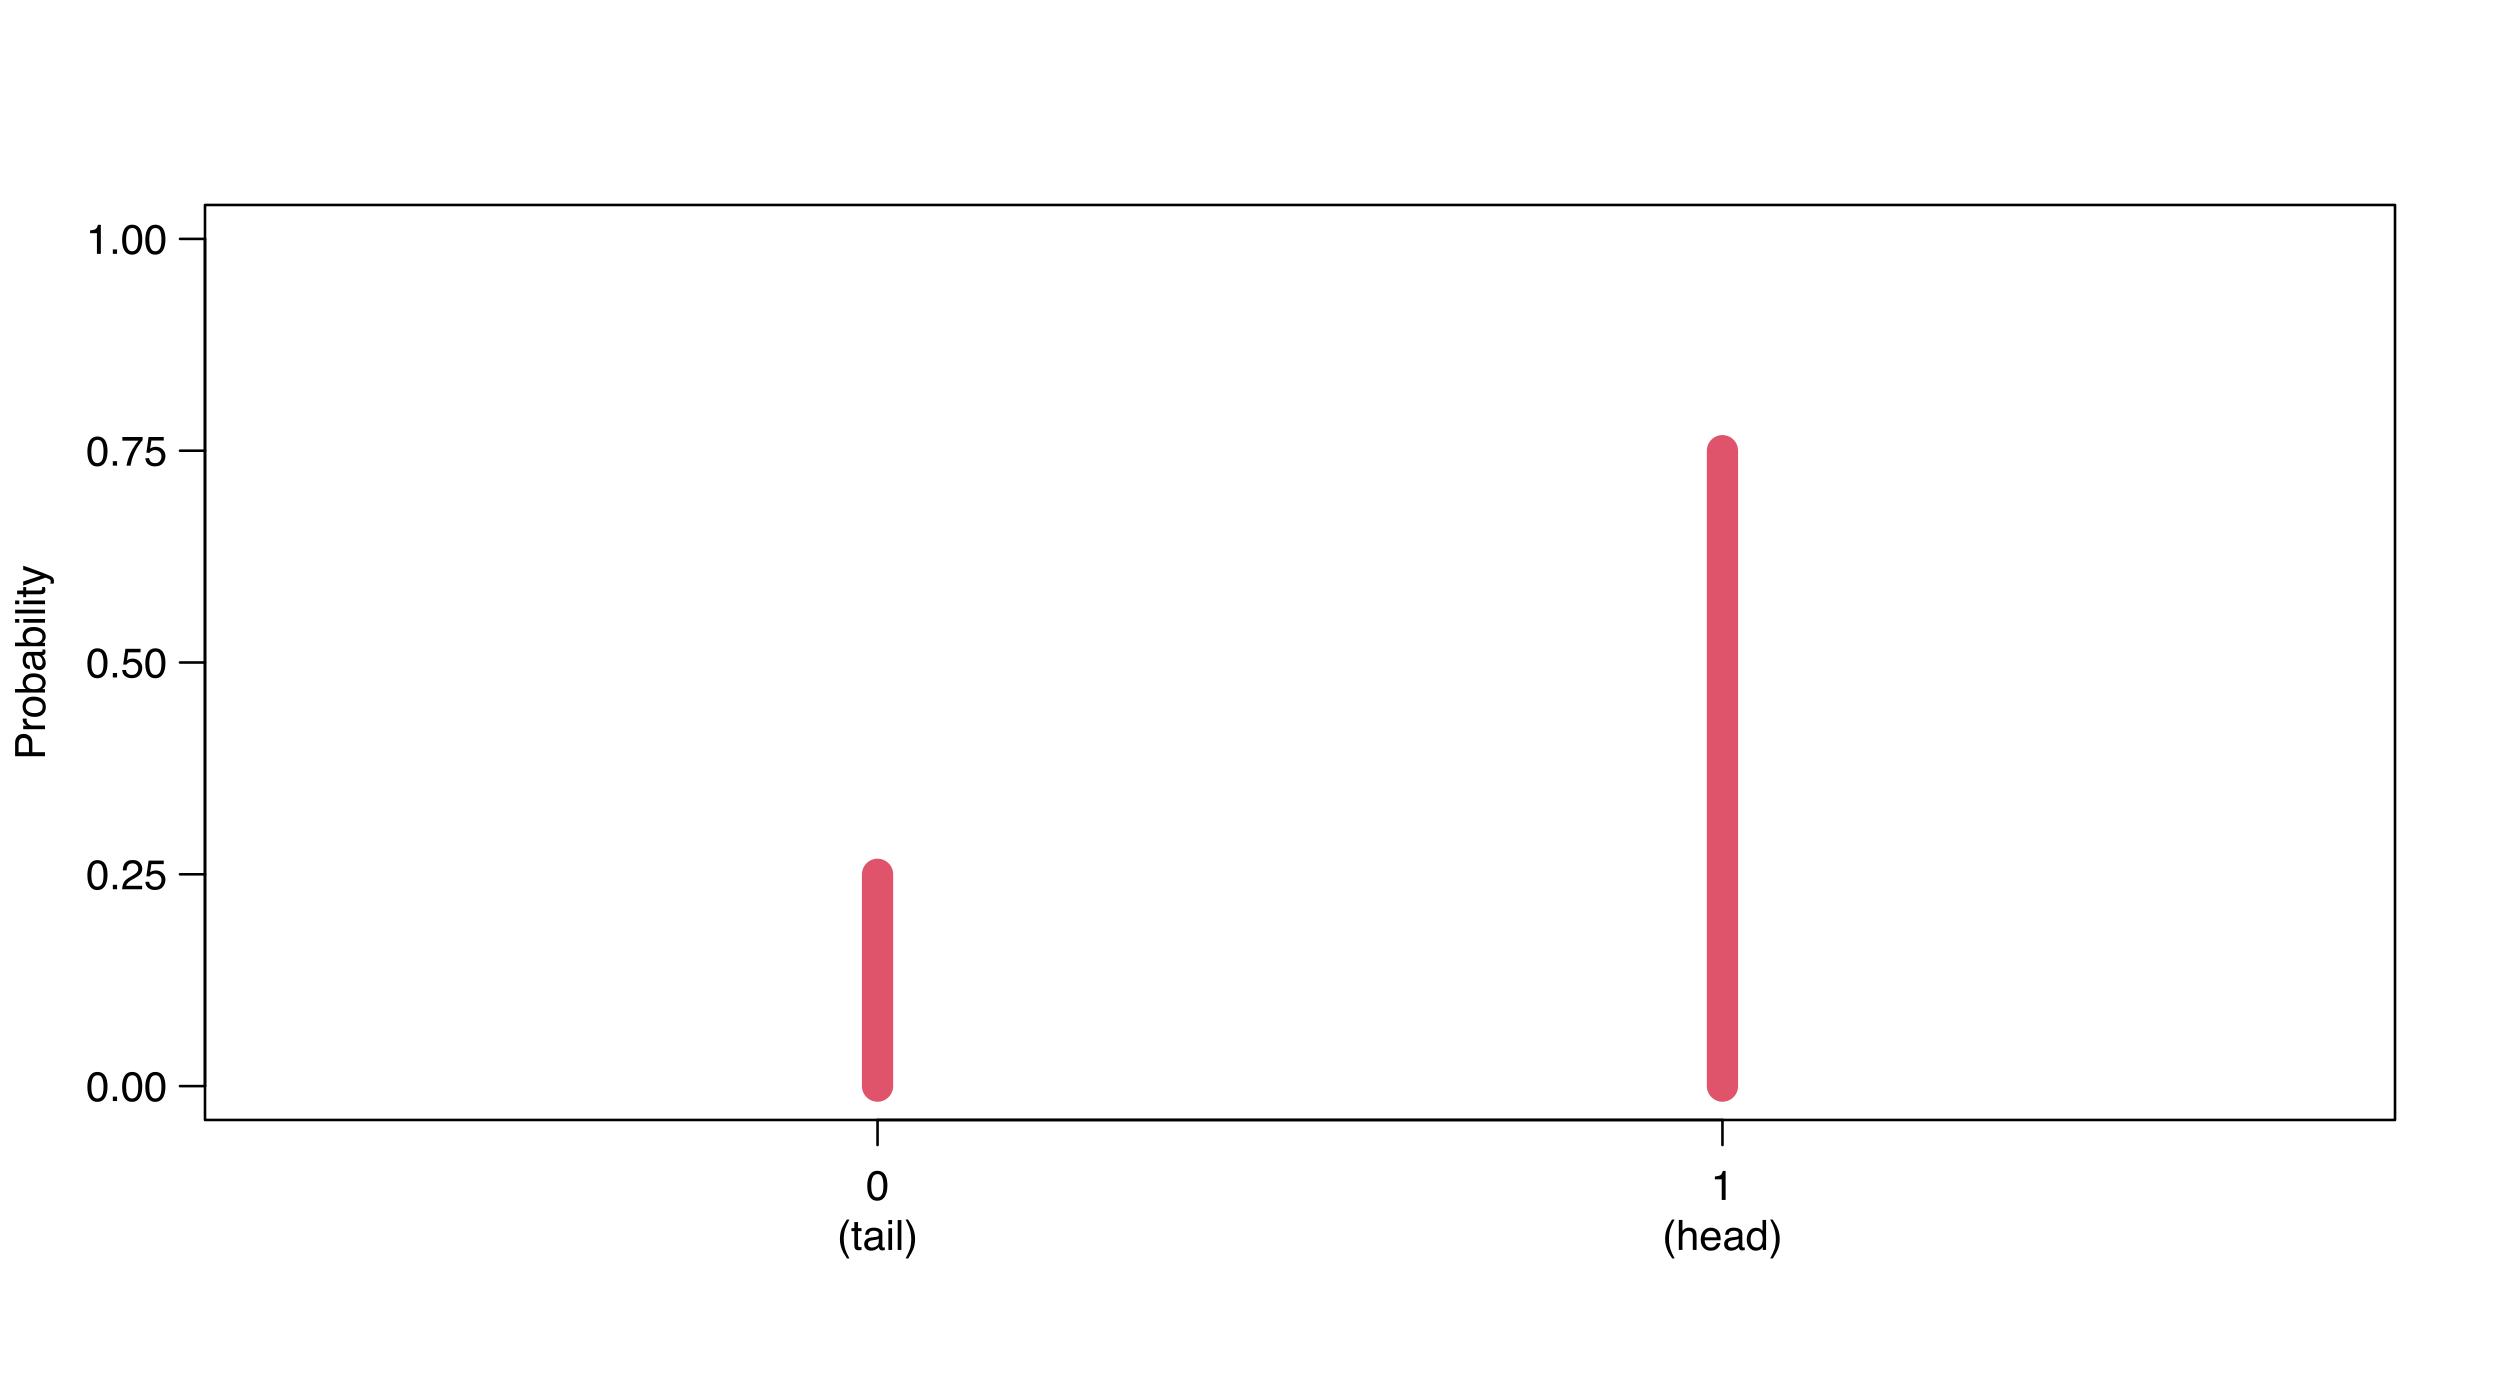
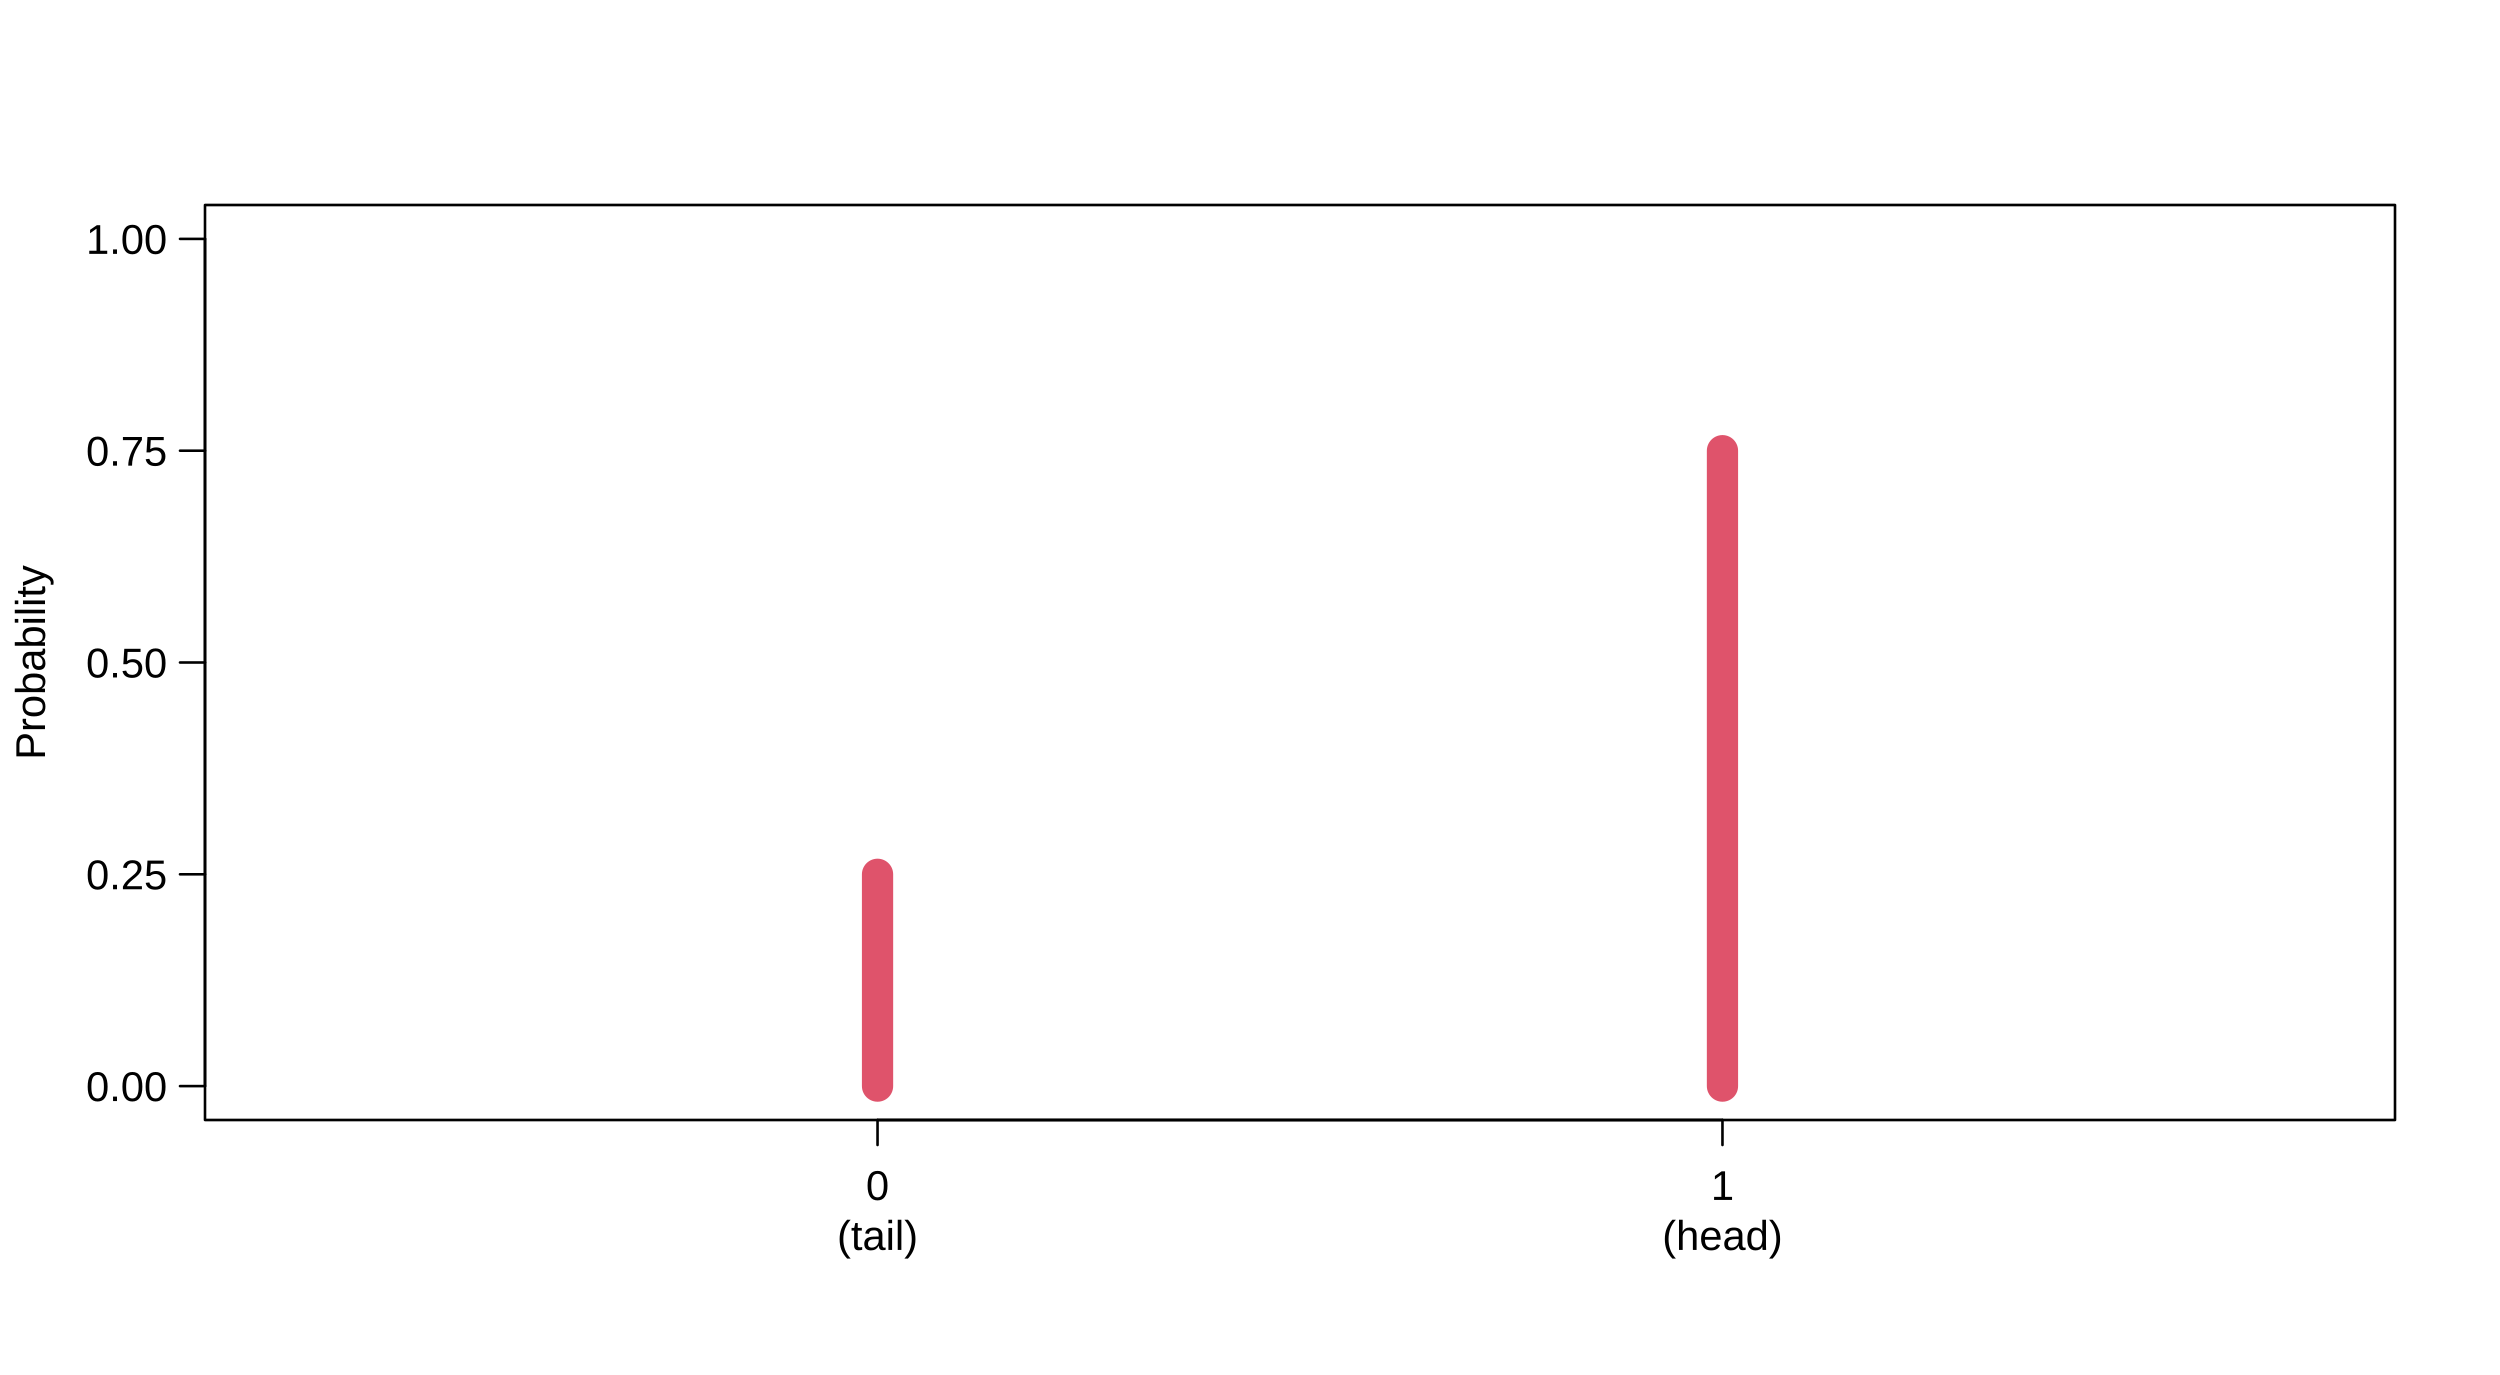
- <svg xmlns="http://www.w3.org/2000/svg" xmlns:xlink="http://www.w3.org/1999/xlink" width="720pt" height="396pt" viewBox="0 0 720 396" version="1.1">
+ <svg xmlns="http://www.w3.org/2000/svg" class="svglite" width="720.00pt" height="396.00pt" viewBox="0 0 720.00 396.00">
  <defs>
-     <g>
-       <symbol overflow="visible" id="glyph0-0">
-         <path style="stroke:none;" d="M 0 -0.391 L -8.609 -0.391 L -8.609 -7.219 L 0 -7.219 Z M -1.078 -6.141 L -7.531 -6.141 L -7.531 -1.469 L -1.078 -1.469 Z M -1.078 -6.141 " />
-       </symbol>
-       <symbol overflow="visible" id="glyph0-1">
-         <path style="stroke:none;" d="M -8.609 -1.031 L -8.609 -4.906 C -8.609 -5.664 -8.391 -6.281 -7.953 -6.75 C -7.523 -7.219 -6.922 -7.453 -6.141 -7.453 C -5.473 -7.453 -4.891 -7.242 -4.391 -6.828 C -3.891 -6.41 -3.641 -5.77 -3.641 -4.906 L -3.641 -2.188 L 0 -2.188 L 0 -1.031 Z M -6.141 -6.281 C -6.766 -6.281 -7.191 -6.047 -7.422 -5.578 C -7.547 -5.316 -7.609 -4.961 -7.609 -4.516 L -7.609 -2.188 L -4.625 -2.188 L -4.625 -4.516 C -4.625 -5.035 -4.734 -5.457 -4.953 -5.781 C -5.18 -6.113 -5.578 -6.281 -6.141 -6.281 Z M -6.141 -6.281 " />
-       </symbol>
-       <symbol overflow="visible" id="glyph0-2">
-         <path style="stroke:none;" d="M -6.281 -0.797 L -6.281 -1.812 L -5.188 -1.812 C -5.406 -1.883 -5.664 -2.082 -5.969 -2.406 C -6.27 -2.727 -6.422 -3.098 -6.422 -3.516 C -6.422 -3.535 -6.414 -3.566 -6.406 -3.609 C -6.406 -3.66 -6.398 -3.742 -6.391 -3.859 L -5.281 -3.859 C -5.289 -3.797 -5.297 -3.738 -5.297 -3.688 C -5.297 -3.633 -5.297 -3.578 -5.297 -3.516 C -5.297 -2.984 -5.125 -2.57 -4.781 -2.281 C -4.445 -2 -4.055 -1.859 -3.609 -1.859 L 0 -1.859 L 0 -0.797 Z M -6.281 -0.797 " />
-       </symbol>
-       <symbol overflow="visible" id="glyph0-3">
-         <path style="stroke:none;" d="M -0.688 -3.266 C -0.688 -3.961 -0.945 -4.441 -1.469 -4.703 C -2 -4.961 -2.586 -5.094 -3.234 -5.094 C -3.828 -5.094 -4.305 -5 -4.672 -4.812 C -5.242 -4.508 -5.531 -4 -5.531 -3.281 C -5.531 -2.633 -5.285 -2.164 -4.797 -1.875 C -4.305 -1.582 -3.711 -1.438 -3.016 -1.438 C -2.348 -1.438 -1.789 -1.582 -1.344 -1.875 C -0.906 -2.164 -0.688 -2.629 -0.688 -3.266 Z M -6.453 -3.312 C -6.453 -4.113 -6.18 -4.789 -5.641 -5.344 C -5.109 -5.906 -4.316 -6.188 -3.266 -6.188 C -2.254 -6.188 -1.414 -5.941 -0.75 -5.453 C -0.094 -4.961 0.234 -4.203 0.234 -3.172 C 0.234 -2.305 -0.055 -1.617 -0.641 -1.109 C -1.234 -0.598 -2.02 -0.344 -3 -0.344 C -4.051 -0.344 -4.891 -0.609 -5.516 -1.141 C -6.141 -1.68 -6.453 -2.406 -6.453 -3.312 Z M -6.422 -3.266 Z M -6.422 -3.266 " />
-       </symbol>
-       <symbol overflow="visible" id="glyph0-4">
-         <path style="stroke:none;" d="M -8.641 -0.688 L -8.641 -1.719 L -5.516 -1.719 C -5.816 -1.945 -6.047 -2.223 -6.203 -2.547 C -6.359 -2.867 -6.438 -3.219 -6.438 -3.594 C -6.438 -4.375 -6.164 -5.004 -5.625 -5.484 C -5.094 -5.973 -4.305 -6.219 -3.266 -6.219 C -2.266 -6.219 -1.438 -5.977 -0.781 -5.5 C -0.125 -5.02 0.203 -4.352 0.203 -3.5 C 0.203 -3.02 0.086 -2.617 -0.141 -2.297 C -0.285 -2.098 -0.504 -1.891 -0.797 -1.672 L 0 -1.672 L 0 -0.688 Z M -0.734 -3.438 C -0.734 -4.008 -0.957 -4.438 -1.406 -4.719 C -1.863 -5 -2.461 -5.141 -3.203 -5.141 C -3.867 -5.141 -4.414 -5 -4.844 -4.719 C -5.281 -4.438 -5.5 -4.02 -5.5 -3.469 C -5.5 -2.988 -5.32 -2.566 -4.969 -2.203 C -4.613 -1.836 -4.023 -1.656 -3.203 -1.656 C -2.617 -1.656 -2.141 -1.727 -1.766 -1.875 C -1.078 -2.156 -0.734 -2.676 -0.734 -3.438 Z M -0.734 -3.438 " />
-       </symbol>
-       <symbol overflow="visible" id="glyph0-5">
-         <path style="stroke:none;" d="M -1.672 -1.578 C -1.367 -1.578 -1.129 -1.688 -0.953 -1.906 C -0.773 -2.133 -0.688 -2.398 -0.688 -2.703 C -0.688 -3.078 -0.77 -3.438 -0.938 -3.781 C -1.227 -4.375 -1.695 -4.672 -2.344 -4.672 L -3.188 -4.672 C -3.113 -4.535 -3.047 -4.363 -2.984 -4.156 C -2.93 -3.957 -2.895 -3.758 -2.875 -3.562 L -2.797 -2.938 C -2.742 -2.551 -2.66 -2.258 -2.547 -2.062 C -2.367 -1.738 -2.078 -1.578 -1.672 -1.578 Z M -3.797 -4.141 C -3.828 -4.379 -3.93 -4.539 -4.109 -4.625 C -4.203 -4.664 -4.336 -4.688 -4.516 -4.688 C -4.867 -4.688 -5.125 -4.555 -5.281 -4.297 C -5.445 -4.047 -5.531 -3.688 -5.531 -3.219 C -5.531 -2.664 -5.383 -2.273 -5.094 -2.047 C -4.926 -1.91 -4.68 -1.82 -4.359 -1.781 L -4.359 -0.797 C -5.129 -0.816 -5.664 -1.066 -5.969 -1.547 C -6.27 -2.035 -6.422 -2.598 -6.422 -3.234 C -6.422 -3.973 -6.281 -4.57 -6 -5.031 C -5.719 -5.488 -5.281 -5.719 -4.688 -5.719 L -1.078 -5.719 C -0.973 -5.719 -0.883 -5.738 -0.812 -5.781 C -0.75 -5.832 -0.719 -5.93 -0.719 -6.078 C -0.719 -6.117 -0.719 -6.164 -0.719 -6.219 C -0.727 -6.281 -0.738 -6.348 -0.75 -6.422 L 0.031 -6.422 C 0.07 -6.254 0.098 -6.125 0.109 -6.031 C 0.129 -5.945 0.141 -5.832 0.141 -5.688 C 0.141 -5.32 0.008 -5.062 -0.25 -4.906 C -0.383 -4.812 -0.578 -4.75 -0.828 -4.719 C -0.547 -4.5 -0.301 -4.188 -0.094 -3.781 C 0.113 -3.383 0.219 -2.945 0.219 -2.469 C 0.219 -1.883 0.039 -1.406 -0.312 -1.031 C -0.664 -0.664 -1.109 -0.484 -1.641 -0.484 C -2.223 -0.484 -2.676 -0.664 -3 -1.031 C -3.32 -1.395 -3.52 -1.867 -3.594 -2.453 Z M -6.422 -3.266 Z M -6.422 -3.266 " />
-       </symbol>
-       <symbol overflow="visible" id="glyph0-6">
-         <path style="stroke:none;" d="M -6.25 -0.781 L -6.25 -1.844 L 0 -1.844 L 0 -0.781 Z M -8.609 -0.781 L -8.609 -1.844 L -7.406 -1.844 L -7.406 -0.781 Z M -8.609 -0.781 " />
-       </symbol>
-       <symbol overflow="visible" id="glyph0-7">
-         <path style="stroke:none;" d="M -8.609 -0.797 L -8.609 -1.859 L 0 -1.859 L 0 -0.797 Z M -8.609 -0.797 " />
-       </symbol>
-       <symbol overflow="visible" id="glyph0-8">
-         <path style="stroke:none;" d="M -8.031 -0.984 L -8.031 -2.047 L -6.281 -2.047 L -6.281 -3.047 L -5.422 -3.047 L -5.422 -2.047 L -1.312 -2.047 C -1.094 -2.047 -0.945 -2.125 -0.875 -2.281 C -0.832 -2.352 -0.812 -2.488 -0.812 -2.688 C -0.812 -2.738 -0.812 -2.789 -0.812 -2.844 C -0.82 -2.906 -0.828 -2.973 -0.828 -3.047 L 0 -3.047 C 0.031 -2.93 0.051 -2.805 0.062 -2.672 C 0.082 -2.547 0.094 -2.406 0.094 -2.25 C 0.094 -1.758 -0.031 -1.426 -0.281 -1.25 C -0.531 -1.07 -0.859 -0.984 -1.266 -0.984 L -5.422 -0.984 L -5.422 -0.141 L -6.281 -0.141 L -6.281 -0.984 Z M -8.031 -0.984 " />
-       </symbol>
-       <symbol overflow="visible" id="glyph0-9">
-         <path style="stroke:none;" d="M -6.281 -4.688 L -6.281 -5.859 C -5.875 -5.711 -4.953 -5.383 -3.516 -4.875 C -2.441 -4.488 -1.566 -4.164 -0.891 -3.906 C 0.711 -3.301 1.691 -2.875 2.047 -2.625 C 2.398 -2.375 2.578 -1.941 2.578 -1.328 C 2.578 -1.18 2.566 -1.066 2.547 -0.984 C 2.535 -0.91 2.516 -0.812 2.484 -0.688 L 1.531 -0.688 C 1.582 -0.875 1.613 -1.008 1.625 -1.094 C 1.633 -1.176 1.641 -1.25 1.641 -1.312 C 1.641 -1.5 1.609 -1.641 1.547 -1.734 C 1.484 -1.828 1.406 -1.906 1.312 -1.969 C 1.281 -1.988 1.117 -2.055 0.828 -2.172 C 0.535 -2.297 0.32 -2.383 0.188 -2.438 L -6.281 -0.125 L -6.281 -1.312 L -1.172 -3 Z M -6.422 -3 Z M -6.422 -3 " />
-       </symbol>
-       <symbol overflow="visible" id="glyph1-0">
-         <path style="stroke:none;" d="M 0.391 0 L 0.391 -8.609 L 7.219 -8.609 L 7.219 0 Z M 6.141 -1.078 L 6.141 -7.531 L 1.469 -7.531 L 1.469 -1.078 Z M 6.141 -1.078 " />
-       </symbol>
-       <symbol overflow="visible" id="glyph1-1">
-         <path style="stroke:none;" d="M 3.25 -8.391 C 4.332 -8.391 5.117 -7.941 5.609 -7.047 C 5.984 -6.359 6.172 -5.41 6.172 -4.203 C 6.172 -3.066 6 -2.125 5.656 -1.375 C 5.164 -0.301 4.359 0.234 3.234 0.234 C 2.234 0.234 1.484 -0.203 0.984 -1.078 C 0.578 -1.816 0.375 -2.801 0.375 -4.031 C 0.375 -4.977 0.5 -5.797 0.75 -6.484 C 1.207 -7.754 2.039 -8.391 3.25 -8.391 Z M 3.234 -0.734 C 3.785 -0.734 4.223 -0.973 4.547 -1.453 C 4.867 -1.941 5.031 -2.848 5.031 -4.172 C 5.031 -5.117 4.91 -5.898 4.672 -6.516 C 4.441 -7.129 3.988 -7.438 3.312 -7.438 C 2.688 -7.438 2.227 -7.145 1.938 -6.562 C 1.656 -5.977 1.516 -5.117 1.516 -3.984 C 1.516 -3.129 1.609 -2.441 1.797 -1.922 C 2.078 -1.129 2.555 -0.734 3.234 -0.734 Z M 3.234 -0.734 " />
-       </symbol>
-       <symbol overflow="visible" id="glyph1-2">
-         <path style="stroke:none;" d="M 1.031 -1.281 L 2.25 -1.281 L 2.25 0 L 1.031 0 Z M 1.031 -1.281 " />
-       </symbol>
-       <symbol overflow="visible" id="glyph1-3">
-         <path style="stroke:none;" d="M 0.375 0 C 0.414 -0.719 0.566 -1.344 0.828 -1.875 C 1.086 -2.414 1.594 -2.906 2.344 -3.344 L 3.469 -4 C 3.969 -4.289 4.32 -4.539 4.531 -4.75 C 4.852 -5.07 5.016 -5.441 5.016 -5.859 C 5.016 -6.348 4.863 -6.734 4.562 -7.016 C 4.27 -7.305 3.883 -7.453 3.406 -7.453 C 2.676 -7.453 2.176 -7.18 1.906 -6.641 C 1.75 -6.336 1.664 -5.93 1.656 -5.422 L 0.578 -5.422 C 0.586 -6.148 0.723 -6.742 0.984 -7.203 C 1.441 -8.016 2.25 -8.422 3.406 -8.422 C 4.363 -8.422 5.062 -8.16 5.5 -7.641 C 5.945 -7.117 6.172 -6.539 6.172 -5.906 C 6.172 -5.238 5.938 -4.664 5.469 -4.188 C 5.195 -3.906 4.707 -3.566 4 -3.172 L 3.188 -2.734 C 2.812 -2.523 2.516 -2.32 2.297 -2.125 C 1.898 -1.789 1.648 -1.414 1.547 -1 L 6.141 -1 L 6.141 0 Z M 0.375 0 " />
-       </symbol>
-       <symbol overflow="visible" id="glyph1-4">
-         <path style="stroke:none;" d="M 1.484 -2.141 C 1.555 -1.535 1.836 -1.117 2.328 -0.891 C 2.578 -0.773 2.863 -0.719 3.188 -0.719 C 3.812 -0.719 4.273 -0.914 4.578 -1.312 C 4.879 -1.707 5.031 -2.148 5.031 -2.641 C 5.031 -3.223 4.848 -3.676 4.484 -4 C 4.129 -4.32 3.703 -4.484 3.203 -4.484 C 2.836 -4.484 2.523 -4.41 2.266 -4.266 C 2.004 -4.129 1.785 -3.938 1.609 -3.688 L 0.688 -3.734 L 1.328 -8.25 L 5.688 -8.25 L 5.688 -7.234 L 2.125 -7.234 L 1.766 -4.906 C 1.961 -5.051 2.148 -5.16 2.328 -5.234 C 2.641 -5.359 3 -5.422 3.406 -5.422 C 4.176 -5.422 4.828 -5.172 5.359 -4.672 C 5.898 -4.18 6.172 -3.555 6.172 -2.797 C 6.172 -2.004 5.922 -1.301 5.422 -0.688 C 4.93 -0.082 4.148 0.219 3.078 0.219 C 2.398 0.219 1.797 0.023 1.266 -0.359 C 0.742 -0.742 0.453 -1.336 0.391 -2.141 Z M 1.484 -2.141 " />
-       </symbol>
-       <symbol overflow="visible" id="glyph1-5">
-         <path style="stroke:none;" d="M 6.281 -8.25 L 6.281 -7.328 C 6.008 -7.066 5.648 -6.613 5.203 -5.969 C 4.754 -5.32 4.359 -4.625 4.016 -3.875 C 3.672 -3.133 3.41 -2.469 3.234 -1.875 C 3.129 -1.488 2.984 -0.863 2.797 0 L 1.641 0 C 1.898 -1.602 2.484 -3.195 3.391 -4.781 C 3.93 -5.707 4.492 -6.508 5.078 -7.188 L 0.438 -7.188 L 0.438 -8.25 Z M 6.281 -8.25 " />
-       </symbol>
-       <symbol overflow="visible" id="glyph1-6">
-         <path style="stroke:none;" d="M 1.156 -5.938 L 1.156 -6.75 C 1.914 -6.82 2.441 -6.945 2.734 -7.125 C 3.035 -7.301 3.266 -7.711 3.422 -8.359 L 4.25 -8.359 L 4.25 0 L 3.125 0 L 3.125 -5.938 Z M 1.156 -5.938 " />
-       </symbol>
-       <symbol overflow="visible" id="glyph1-7">
-         <path style="stroke:none;" d="M 3.547 -8.75 C 2.93 -7.562 2.535 -6.688 2.359 -6.125 C 2.078 -5.258 1.938 -4.27 1.938 -3.156 C 1.938 -2.02 2.098 -0.984 2.422 -0.047 C 2.609 0.535 2.988 1.367 3.562 2.453 L 2.859 2.453 C 2.285 1.555 1.93 0.984 1.797 0.734 C 1.66 0.492 1.516 0.16 1.359 -0.266 C 1.141 -0.836 0.984 -1.453 0.891 -2.109 C 0.848 -2.453 0.828 -2.773 0.828 -3.078 C 0.828 -4.234 1.008 -5.266 1.375 -6.172 C 1.602 -6.742 2.082 -7.602 2.812 -8.75 Z M 3.547 -8.75 " />
-       </symbol>
-       <symbol overflow="visible" id="glyph1-8">
-         <path style="stroke:none;" d="M 0.984 -8.031 L 2.047 -8.031 L 2.047 -6.281 L 3.047 -6.281 L 3.047 -5.422 L 2.047 -5.422 L 2.047 -1.312 C 2.047 -1.094 2.125 -0.945 2.281 -0.875 C 2.352 -0.832 2.488 -0.812 2.688 -0.812 C 2.738 -0.812 2.789 -0.812 2.844 -0.812 C 2.906 -0.82 2.973 -0.828 3.047 -0.828 L 3.047 0 C 2.93 0.031 2.805 0.051 2.672 0.062 C 2.547 0.082 2.406 0.094 2.25 0.094 C 1.758 0.094 1.426 -0.031 1.25 -0.281 C 1.07 -0.531 0.984 -0.859 0.984 -1.266 L 0.984 -5.422 L 0.141 -5.422 L 0.141 -6.281 L 0.984 -6.281 Z M 0.984 -8.031 " />
-       </symbol>
-       <symbol overflow="visible" id="glyph1-9">
-         <path style="stroke:none;" d="M 1.578 -1.672 C 1.578 -1.367 1.688 -1.129 1.906 -0.953 C 2.133 -0.773 2.398 -0.688 2.703 -0.688 C 3.078 -0.688 3.438 -0.77 3.781 -0.938 C 4.375 -1.227 4.672 -1.695 4.672 -2.344 L 4.672 -3.188 C 4.535 -3.113 4.363 -3.047 4.156 -2.984 C 3.957 -2.93 3.758 -2.895 3.562 -2.875 L 2.938 -2.797 C 2.551 -2.742 2.258 -2.66 2.062 -2.547 C 1.738 -2.367 1.578 -2.078 1.578 -1.672 Z M 4.141 -3.797 C 4.379 -3.828 4.539 -3.93 4.625 -4.109 C 4.664 -4.203 4.688 -4.336 4.688 -4.516 C 4.688 -4.867 4.555 -5.125 4.297 -5.281 C 4.047 -5.445 3.688 -5.531 3.219 -5.531 C 2.664 -5.531 2.273 -5.383 2.047 -5.094 C 1.91 -4.926 1.82 -4.68 1.781 -4.359 L 0.797 -4.359 C 0.816 -5.129 1.066 -5.664 1.547 -5.969 C 2.035 -6.27 2.598 -6.422 3.234 -6.422 C 3.973 -6.422 4.57 -6.281 5.031 -6 C 5.488 -5.719 5.719 -5.281 5.719 -4.688 L 5.719 -1.078 C 5.719 -0.973 5.738 -0.883 5.781 -0.812 C 5.832 -0.75 5.93 -0.719 6.078 -0.719 C 6.117 -0.719 6.164 -0.719 6.219 -0.719 C 6.281 -0.727 6.348 -0.738 6.422 -0.75 L 6.422 0.031 C 6.254 0.07 6.125 0.098 6.031 0.109 C 5.945 0.129 5.832 0.141 5.688 0.141 C 5.32 0.141 5.062 0.008 4.906 -0.25 C 4.812 -0.383 4.75 -0.578 4.719 -0.828 C 4.5 -0.547 4.188 -0.301 3.781 -0.094 C 3.383 0.113 2.945 0.219 2.469 0.219 C 1.883 0.219 1.406 0.039 1.031 -0.312 C 0.664 -0.664 0.484 -1.109 0.484 -1.641 C 0.484 -2.223 0.664 -2.676 1.031 -3 C 1.395 -3.32 1.867 -3.52 2.453 -3.594 Z M 3.266 -6.422 Z M 3.266 -6.422 " />
-       </symbol>
-       <symbol overflow="visible" id="glyph1-10">
-         <path style="stroke:none;" d="M 0.781 -6.25 L 1.844 -6.25 L 1.844 0 L 0.781 0 Z M 0.781 -8.609 L 1.844 -8.609 L 1.844 -7.406 L 0.781 -7.406 Z M 0.781 -8.609 " />
-       </symbol>
-       <symbol overflow="visible" id="glyph1-11">
-         <path style="stroke:none;" d="M 0.797 -8.609 L 1.859 -8.609 L 1.859 0 L 0.797 0 Z M 0.797 -8.609 " />
-       </symbol>
-       <symbol overflow="visible" id="glyph1-12">
-         <path style="stroke:none;" d="M 0.422 2.453 C 1.035 1.242 1.438 0.359 1.625 -0.203 C 1.895 -1.035 2.031 -2.02 2.031 -3.156 C 2.031 -4.281 1.867 -5.312 1.547 -6.25 C 1.359 -6.832 0.977 -7.664 0.406 -8.75 L 1.109 -8.75 C 1.711 -7.789 2.078 -7.195 2.203 -6.969 C 2.328 -6.75 2.461 -6.441 2.609 -6.047 C 2.797 -5.555 2.93 -5.07 3.016 -4.594 C 3.098 -4.113 3.141 -3.656 3.141 -3.219 C 3.141 -2.062 2.953 -1.031 2.578 -0.125 C 2.348 0.457 1.875 1.316 1.156 2.453 Z M 0.422 2.453 " />
-       </symbol>
-       <symbol overflow="visible" id="glyph1-13">
-         <path style="stroke:none;" d="M 0.781 -8.641 L 1.828 -8.641 L 1.828 -5.422 C 2.078 -5.742 2.301 -5.969 2.5 -6.094 C 2.844 -6.312 3.27 -6.422 3.781 -6.422 C 4.688 -6.422 5.301 -6.102 5.625 -5.469 C 5.801 -5.125 5.891 -4.645 5.891 -4.031 L 5.891 0 L 4.812 0 L 4.812 -3.953 C 4.812 -4.41 4.75 -4.75 4.625 -4.969 C 4.438 -5.312 4.078 -5.484 3.547 -5.484 C 3.109 -5.484 2.711 -5.332 2.359 -5.031 C 2.004 -4.727 1.828 -4.16 1.828 -3.328 L 1.828 0 L 0.781 0 Z M 0.781 -8.641 " />
-       </symbol>
-       <symbol overflow="visible" id="glyph1-14">
-         <path style="stroke:none;" d="M 3.391 -6.422 C 3.836 -6.422 4.27 -6.316 4.688 -6.109 C 5.102 -5.898 5.422 -5.629 5.641 -5.297 C 5.848 -4.973 5.988 -4.602 6.062 -4.188 C 6.125 -3.895 6.156 -3.43 6.156 -2.797 L 1.547 -2.797 C 1.566 -2.16 1.719 -1.648 2 -1.266 C 2.281 -0.879 2.719 -0.688 3.312 -0.688 C 3.863 -0.688 4.301 -0.867 4.625 -1.234 C 4.812 -1.441 4.945 -1.688 5.031 -1.969 L 6.062 -1.969 C 6.039 -1.738 5.953 -1.484 5.797 -1.203 C 5.641 -0.922 5.469 -0.688 5.281 -0.5 C 4.957 -0.188 4.555 0.02 4.078 0.125 C 3.828 0.188 3.539 0.219 3.219 0.219 C 2.438 0.219 1.773 -0.062 1.234 -0.625 C 0.691 -1.195 0.422 -1.992 0.422 -3.016 C 0.422 -4.023 0.691 -4.844 1.234 -5.469 C 1.785 -6.102 2.504 -6.422 3.391 -6.422 Z M 5.062 -3.641 C 5.02 -4.098 4.922 -4.461 4.766 -4.734 C 4.484 -5.242 4.004 -5.5 3.328 -5.5 C 2.836 -5.5 2.426 -5.32 2.094 -4.969 C 1.77 -4.625 1.598 -4.18 1.578 -3.641 Z M 3.281 -6.422 Z M 3.281 -6.422 " />
-       </symbol>
-       <symbol overflow="visible" id="glyph1-15">
-         <path style="stroke:none;" d="M 1.438 -3.062 C 1.438 -2.395 1.578 -1.832 1.859 -1.375 C 2.148 -0.926 2.609 -0.703 3.234 -0.703 C 3.723 -0.703 4.125 -0.91 4.438 -1.328 C 4.758 -1.742 4.922 -2.348 4.922 -3.141 C 4.922 -3.93 4.754 -4.516 4.422 -4.891 C 4.098 -5.273 3.703 -5.469 3.234 -5.469 C 2.703 -5.469 2.27 -5.266 1.938 -4.859 C 1.602 -4.453 1.438 -3.852 1.438 -3.062 Z M 3.031 -6.391 C 3.508 -6.391 3.91 -6.285 4.234 -6.078 C 4.422 -5.961 4.633 -5.758 4.875 -5.469 L 4.875 -8.641 L 5.891 -8.641 L 5.891 0 L 4.938 0 L 4.938 -0.875 C 4.695 -0.488 4.406 -0.207 4.062 -0.031 C 3.727 0.133 3.344 0.219 2.906 0.219 C 2.207 0.219 1.602 -0.07 1.094 -0.656 C 0.582 -1.25 0.328 -2.031 0.328 -3 C 0.328 -3.914 0.562 -4.707 1.031 -5.375 C 1.5 -6.051 2.164 -6.391 3.031 -6.391 Z M 3.031 -6.391 " />
-       </symbol>
-     </g>
+     <style type="text/css">
+     .svglite line, .svglite polyline, .svglite polygon, .svglite path, .svglite rect, .svglite circle {
+       fill: none;
+       stroke: #000000;
+       stroke-linecap: round;
+       stroke-linejoin: round;
+       stroke-miterlimit: 10.00;
+     }
+     .svglite text {
+       white-space: pre;
+     }
+   </style>
  </defs>
-   <g id="surface6">
-     <path style="fill:none;stroke-width:0.75;stroke-linecap:round;stroke-linejoin:round;stroke:rgb(0%,0%,0%);stroke-opacity:1;stroke-miterlimit:10;" d="M 59.039 322.559 L 689.762 322.559 L 689.762 59.039 L 59.039 59.039 Z M 59.039 322.559 " />
-     <g style="fill:rgb(0%,0%,0%);fill-opacity:1;">
-       <use xlink:href="#glyph0-1" x="12.961" y="218.816" />
-       <use xlink:href="#glyph0-2" x="12.961" y="210.812" />
-       <use xlink:href="#glyph0-3" x="12.961" y="206.816" />
-       <use xlink:href="#glyph0-4" x="12.961" y="200.143" />
-       <use xlink:href="#glyph0-5" x="12.961" y="193.469" />
-       <use xlink:href="#glyph0-4" x="12.961" y="186.795" />
-       <use xlink:href="#glyph0-6" x="12.961" y="180.121" />
-       <use xlink:href="#glyph0-7" x="12.961" y="177.455" />
-       <use xlink:href="#glyph0-6" x="12.961" y="174.789" />
-       <use xlink:href="#glyph0-8" x="12.961" y="172.123" />
-       <use xlink:href="#glyph0-9" x="12.961" y="168.789" />
-     </g>
-     <path style="fill:none;stroke-width:9;stroke-linecap:round;stroke-linejoin:round;stroke:rgb(87.451%,32.549%,41.961%);stroke-opacity:1;stroke-miterlimit:10;" d="M 252.734 312.801 L 252.734 251.801 " />
-     <path style="fill:none;stroke-width:9;stroke-linecap:round;stroke-linejoin:round;stroke:rgb(87.451%,32.549%,41.961%);stroke-opacity:1;stroke-miterlimit:10;" d="M 496.066 312.801 L 496.066 129.801 " />
-     <path style="fill:none;stroke-width:0.75;stroke-linecap:round;stroke-linejoin:round;stroke:rgb(0%,0%,0%);stroke-opacity:1;stroke-miterlimit:10;" d="M 59.039 312.801 L 59.039 68.801 " />
-     <path style="fill:none;stroke-width:0.75;stroke-linecap:round;stroke-linejoin:round;stroke:rgb(0%,0%,0%);stroke-opacity:1;stroke-miterlimit:10;" d="M 59.039 312.801 L 51.84 312.801 " />
-     <path style="fill:none;stroke-width:0.75;stroke-linecap:round;stroke-linejoin:round;stroke:rgb(0%,0%,0%);stroke-opacity:1;stroke-miterlimit:10;" d="M 59.039 251.801 L 51.84 251.801 " />
-     <path style="fill:none;stroke-width:0.75;stroke-linecap:round;stroke-linejoin:round;stroke:rgb(0%,0%,0%);stroke-opacity:1;stroke-miterlimit:10;" d="M 59.039 190.801 L 51.84 190.801 " />
-     <path style="fill:none;stroke-width:0.75;stroke-linecap:round;stroke-linejoin:round;stroke:rgb(0%,0%,0%);stroke-opacity:1;stroke-miterlimit:10;" d="M 59.039 129.801 L 51.84 129.801 " />
-     <path style="fill:none;stroke-width:0.75;stroke-linecap:round;stroke-linejoin:round;stroke:rgb(0%,0%,0%);stroke-opacity:1;stroke-miterlimit:10;" d="M 59.039 68.801 L 51.84 68.801 " />
-     <g style="fill:rgb(0%,0%,0%);fill-opacity:1;">
-       <use xlink:href="#glyph1-1" x="24.789" y="317.105" />
-       <use xlink:href="#glyph1-2" x="31.463" y="317.105" />
-       <use xlink:href="#glyph1-1" x="34.797" y="317.105" />
-       <use xlink:href="#glyph1-1" x="41.471" y="317.105" />
-     </g>
-     <g style="fill:rgb(0%,0%,0%);fill-opacity:1;">
-       <use xlink:href="#glyph1-1" x="24.789" y="256.105" />
-       <use xlink:href="#glyph1-2" x="31.463" y="256.105" />
-       <use xlink:href="#glyph1-3" x="34.797" y="256.105" />
-       <use xlink:href="#glyph1-4" x="41.471" y="256.105" />
-     </g>
-     <g style="fill:rgb(0%,0%,0%);fill-opacity:1;">
-       <use xlink:href="#glyph1-1" x="24.789" y="195.105" />
-       <use xlink:href="#glyph1-2" x="31.463" y="195.105" />
-       <use xlink:href="#glyph1-4" x="34.797" y="195.105" />
-       <use xlink:href="#glyph1-1" x="41.471" y="195.105" />
-     </g>
-     <g style="fill:rgb(0%,0%,0%);fill-opacity:1;">
-       <use xlink:href="#glyph1-1" x="24.789" y="134.105" />
-       <use xlink:href="#glyph1-2" x="31.463" y="134.105" />
-       <use xlink:href="#glyph1-5" x="34.797" y="134.105" />
-       <use xlink:href="#glyph1-4" x="41.471" y="134.105" />
-     </g>
-     <g style="fill:rgb(0%,0%,0%);fill-opacity:1;">
-       <use xlink:href="#glyph1-6" x="24.789" y="73.105" />
-       <use xlink:href="#glyph1-2" x="31.463" y="73.105" />
-       <use xlink:href="#glyph1-1" x="34.797" y="73.105" />
-       <use xlink:href="#glyph1-1" x="41.471" y="73.105" />
-     </g>
-     <path style="fill:none;stroke-width:0.75;stroke-linecap:round;stroke-linejoin:round;stroke:rgb(0%,0%,0%);stroke-opacity:1;stroke-miterlimit:10;" d="M 252.734 322.559 L 496.066 322.559 " />
-     <path style="fill:none;stroke-width:0.75;stroke-linecap:round;stroke-linejoin:round;stroke:rgb(0%,0%,0%);stroke-opacity:1;stroke-miterlimit:10;" d="M 252.734 322.559 L 252.734 329.762 " />
-     <path style="fill:none;stroke-width:0.75;stroke-linecap:round;stroke-linejoin:round;stroke:rgb(0%,0%,0%);stroke-opacity:1;stroke-miterlimit:10;" d="M 496.066 322.559 L 496.066 329.762 " />
-     <g style="fill:rgb(0%,0%,0%);fill-opacity:1;">
-       <use xlink:href="#glyph1-1" x="249.398" y="345.582" />
-     </g>
-     <g style="fill:rgb(0%,0%,0%);fill-opacity:1;">
-       <use xlink:href="#glyph1-7" x="241.07" y="359.984" />
-       <use xlink:href="#glyph1-8" x="245.066" y="359.984" />
-       <use xlink:href="#glyph1-9" x="248.4" y="359.984" />
-       <use xlink:href="#glyph1-10" x="255.074" y="359.984" />
-       <use xlink:href="#glyph1-11" x="257.74" y="359.984" />
-       <use xlink:href="#glyph1-12" x="260.406" y="359.984" />
-     </g>
-     <g style="fill:rgb(0%,0%,0%);fill-opacity:1;">
-       <use xlink:href="#glyph1-6" x="492.73" y="345.582" />
-     </g>
-     <g style="fill:rgb(0%,0%,0%);fill-opacity:1;">
-       <use xlink:href="#glyph1-7" x="478.723" y="359.984" />
-       <use xlink:href="#glyph1-13" x="482.719" y="359.984" />
-       <use xlink:href="#glyph1-14" x="489.393" y="359.984" />
-       <use xlink:href="#glyph1-9" x="496.066" y="359.984" />
-       <use xlink:href="#glyph1-15" x="502.74" y="359.984" />
-       <use xlink:href="#glyph1-12" x="509.414" y="359.984" />
-     </g>
+   <rect width="100%" height="100%" style="stroke: none; fill: none;" />
+   <defs>
+     <clipPath id="cpMC4wMHw3MjAuMDB8MC4wMHwzOTYuMDA=">
+       <rect x="0.00" y="0.00" width="720.00" height="396.00" />
+     </clipPath>
+   </defs>
+   <g clip-path="url(#cpMC4wMHw3MjAuMDB8MC4wMHwzOTYuMDA=)">
+     <polygon points="59.04,322.56 689.76,322.56 689.76,59.04 59.04,59.04 " style="stroke-width: 0.75;" />
+     <text transform="translate(12.96,190.80) rotate(-90)" text-anchor="middle" style="font-size: 12.00px; font-family: &quot;Arial&quot;;" textLength="56.02px" lengthAdjust="spacingAndGlyphs">Probability</text>
+   </g>
+   <defs>
+     <clipPath id="cpNTkuMDR8Njg5Ljc2fDU5LjA0fDMyMi41Ng==">
+       <rect x="59.04" y="59.04" width="630.72" height="263.52" />
+     </clipPath>
+   </defs>
+   <g clip-path="url(#cpNTkuMDR8Njg5Ljc2fDU5LjA0fDMyMi41Ng==)">
+     <polyline points="252.73,312.80 252.73,251.80 " style="stroke-width: 9.00; stroke: #DF536B;" />
+     <polyline points="496.07,312.80 496.07,129.80 " style="stroke-width: 9.00; stroke: #DF536B;" />
+   </g>
+   <g clip-path="url(#cpMC4wMHw3MjAuMDB8MC4wMHwzOTYuMDA=)">
+     <line x1="59.04" y1="312.80" x2="59.04" y2="68.80" style="stroke-width: 0.75;" />
+     <line x1="59.04" y1="312.80" x2="51.84" y2="312.80" style="stroke-width: 0.75;" />
+     <line x1="59.04" y1="251.80" x2="51.84" y2="251.80" style="stroke-width: 0.75;" />
+     <line x1="59.04" y1="190.80" x2="51.84" y2="190.80" style="stroke-width: 0.75;" />
+     <line x1="59.04" y1="129.80" x2="51.84" y2="129.80" style="stroke-width: 0.75;" />
+     <line x1="59.04" y1="68.80" x2="51.84" y2="68.80" style="stroke-width: 0.75;" />
+     <text x="48.14" y="317.11" text-anchor="end" style="font-size: 12.00px; font-family: &quot;Arial&quot;;" textLength="23.36px" lengthAdjust="spacingAndGlyphs">0.00</text>
+     <text x="48.14" y="256.11" text-anchor="end" style="font-size: 12.00px; font-family: &quot;Arial&quot;;" textLength="23.36px" lengthAdjust="spacingAndGlyphs">0.25</text>
+     <text x="48.14" y="195.11" text-anchor="end" style="font-size: 12.00px; font-family: &quot;Arial&quot;;" textLength="23.36px" lengthAdjust="spacingAndGlyphs">0.50</text>
+     <text x="48.14" y="134.11" text-anchor="end" style="font-size: 12.00px; font-family: &quot;Arial&quot;;" textLength="23.36px" lengthAdjust="spacingAndGlyphs">0.75</text>
+     <text x="48.14" y="73.11" text-anchor="end" style="font-size: 12.00px; font-family: &quot;Arial&quot;;" textLength="23.36px" lengthAdjust="spacingAndGlyphs">1.00</text>
+     <line x1="252.73" y1="322.56" x2="496.07" y2="322.56" style="stroke-width: 0.75;" />
+     <line x1="252.73" y1="322.56" x2="252.73" y2="329.76" style="stroke-width: 0.75;" />
+     <line x1="496.07" y1="322.56" x2="496.07" y2="329.76" style="stroke-width: 0.75;" />
+     <text x="252.73" y="345.59" text-anchor="middle" style="font-size: 12.00px; font-family: &quot;Arial&quot;;" textLength="6.67px" lengthAdjust="spacingAndGlyphs">0</text>
+     <text x="252.73" y="359.99" text-anchor="middle" style="font-size: 12.00px; font-family: &quot;Arial&quot;;" textLength="23.33px" lengthAdjust="spacingAndGlyphs">(tail)</text>
+     <text x="496.07" y="345.59" text-anchor="middle" style="font-size: 12.00px; font-family: &quot;Arial&quot;;" textLength="6.67px" lengthAdjust="spacingAndGlyphs">1</text>
+     <text x="496.07" y="359.99" text-anchor="middle" style="font-size: 12.00px; font-family: &quot;Arial&quot;;" textLength="34.69px" lengthAdjust="spacingAndGlyphs">(head)</text>
  </g>
</svg>
